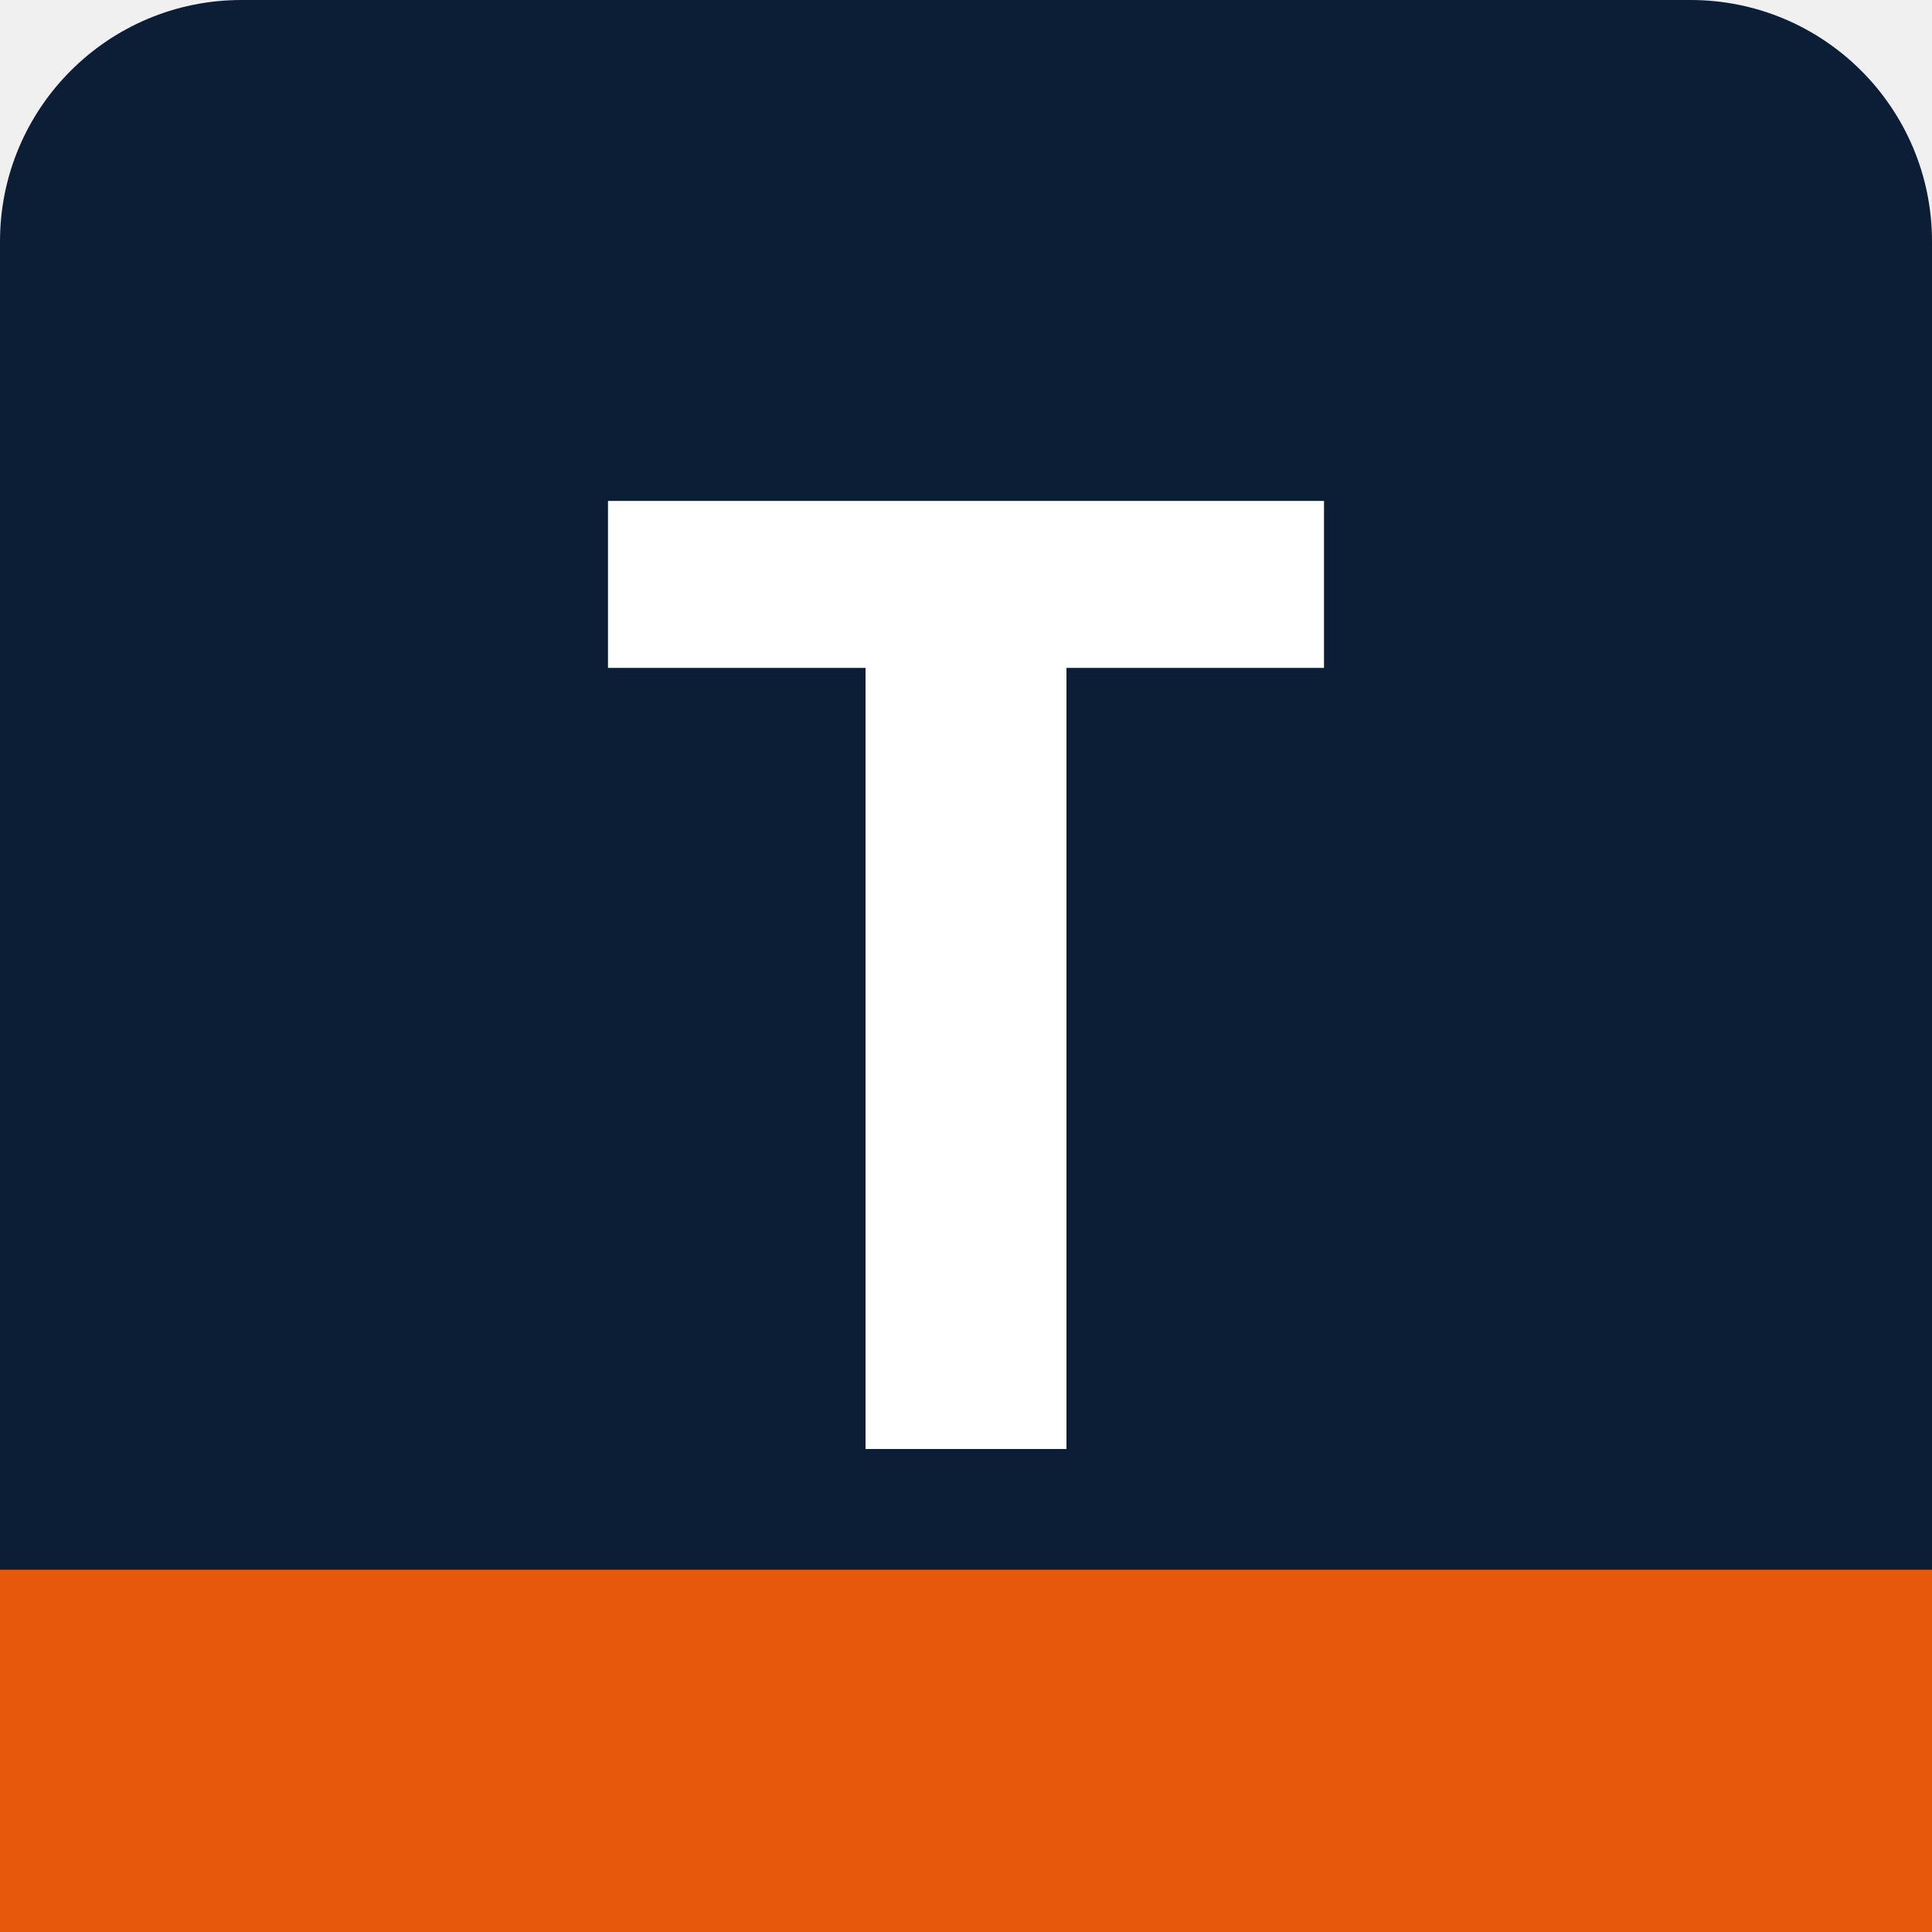
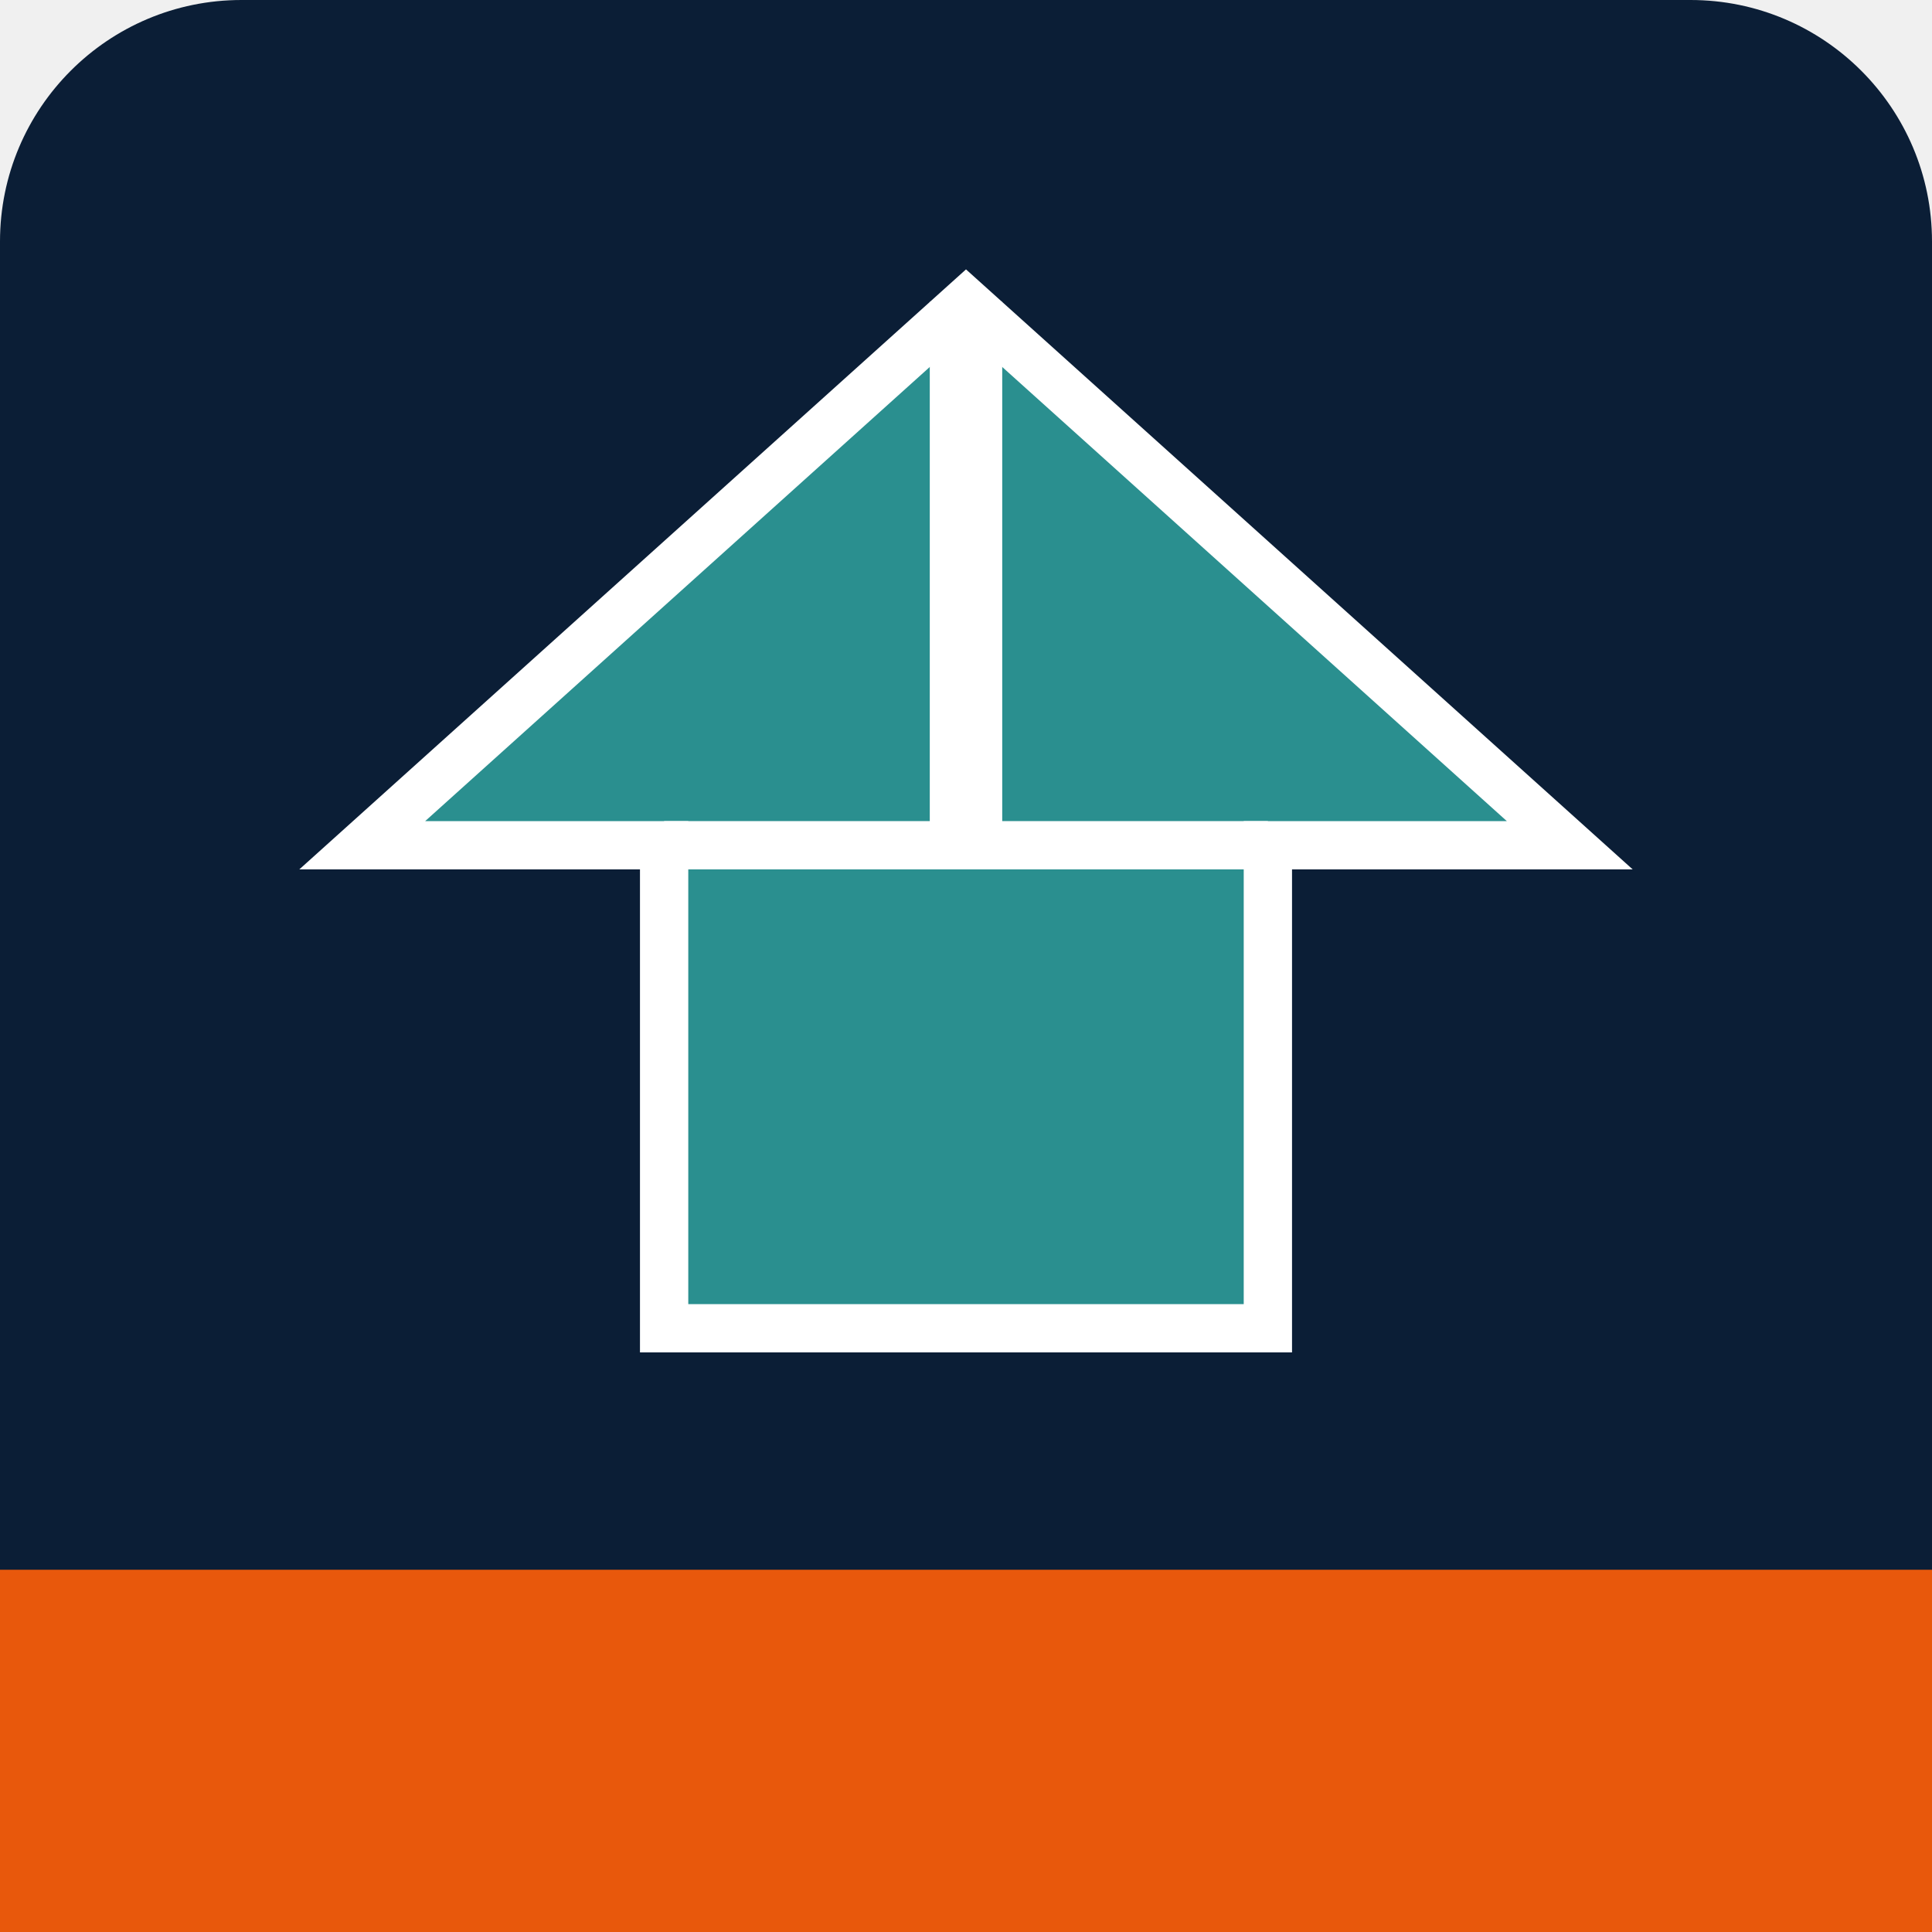
<svg xmlns="http://www.w3.org/2000/svg" viewBox="0 0 32 32">
  <rect width="32" height="32" rx="4" fill="#0b1e36" />
-   <text x="16" y="24" text-anchor="middle" font-family="Arial Black, sans-serif" font-size="22" font-weight="900" fill="#ffffff">T</text>
+   <polygon points="16,5 6,14 11,14 11,22 21,22 21,14 26,14" fill="#2a8f8f" stroke="#ffffff" stroke-width="0.8" />
+   <line x1="16" y1="5" x2="16" y2="14" stroke="#ffffff" stroke-width="1.2" />
+   <line x1="11" y1="14" x2="21" y2="14" stroke="#ffffff" stroke-width="0.8" />
  <rect x="0" y="26" width="32" height="6" rx="0" fill="#e8580c" />
</svg>
